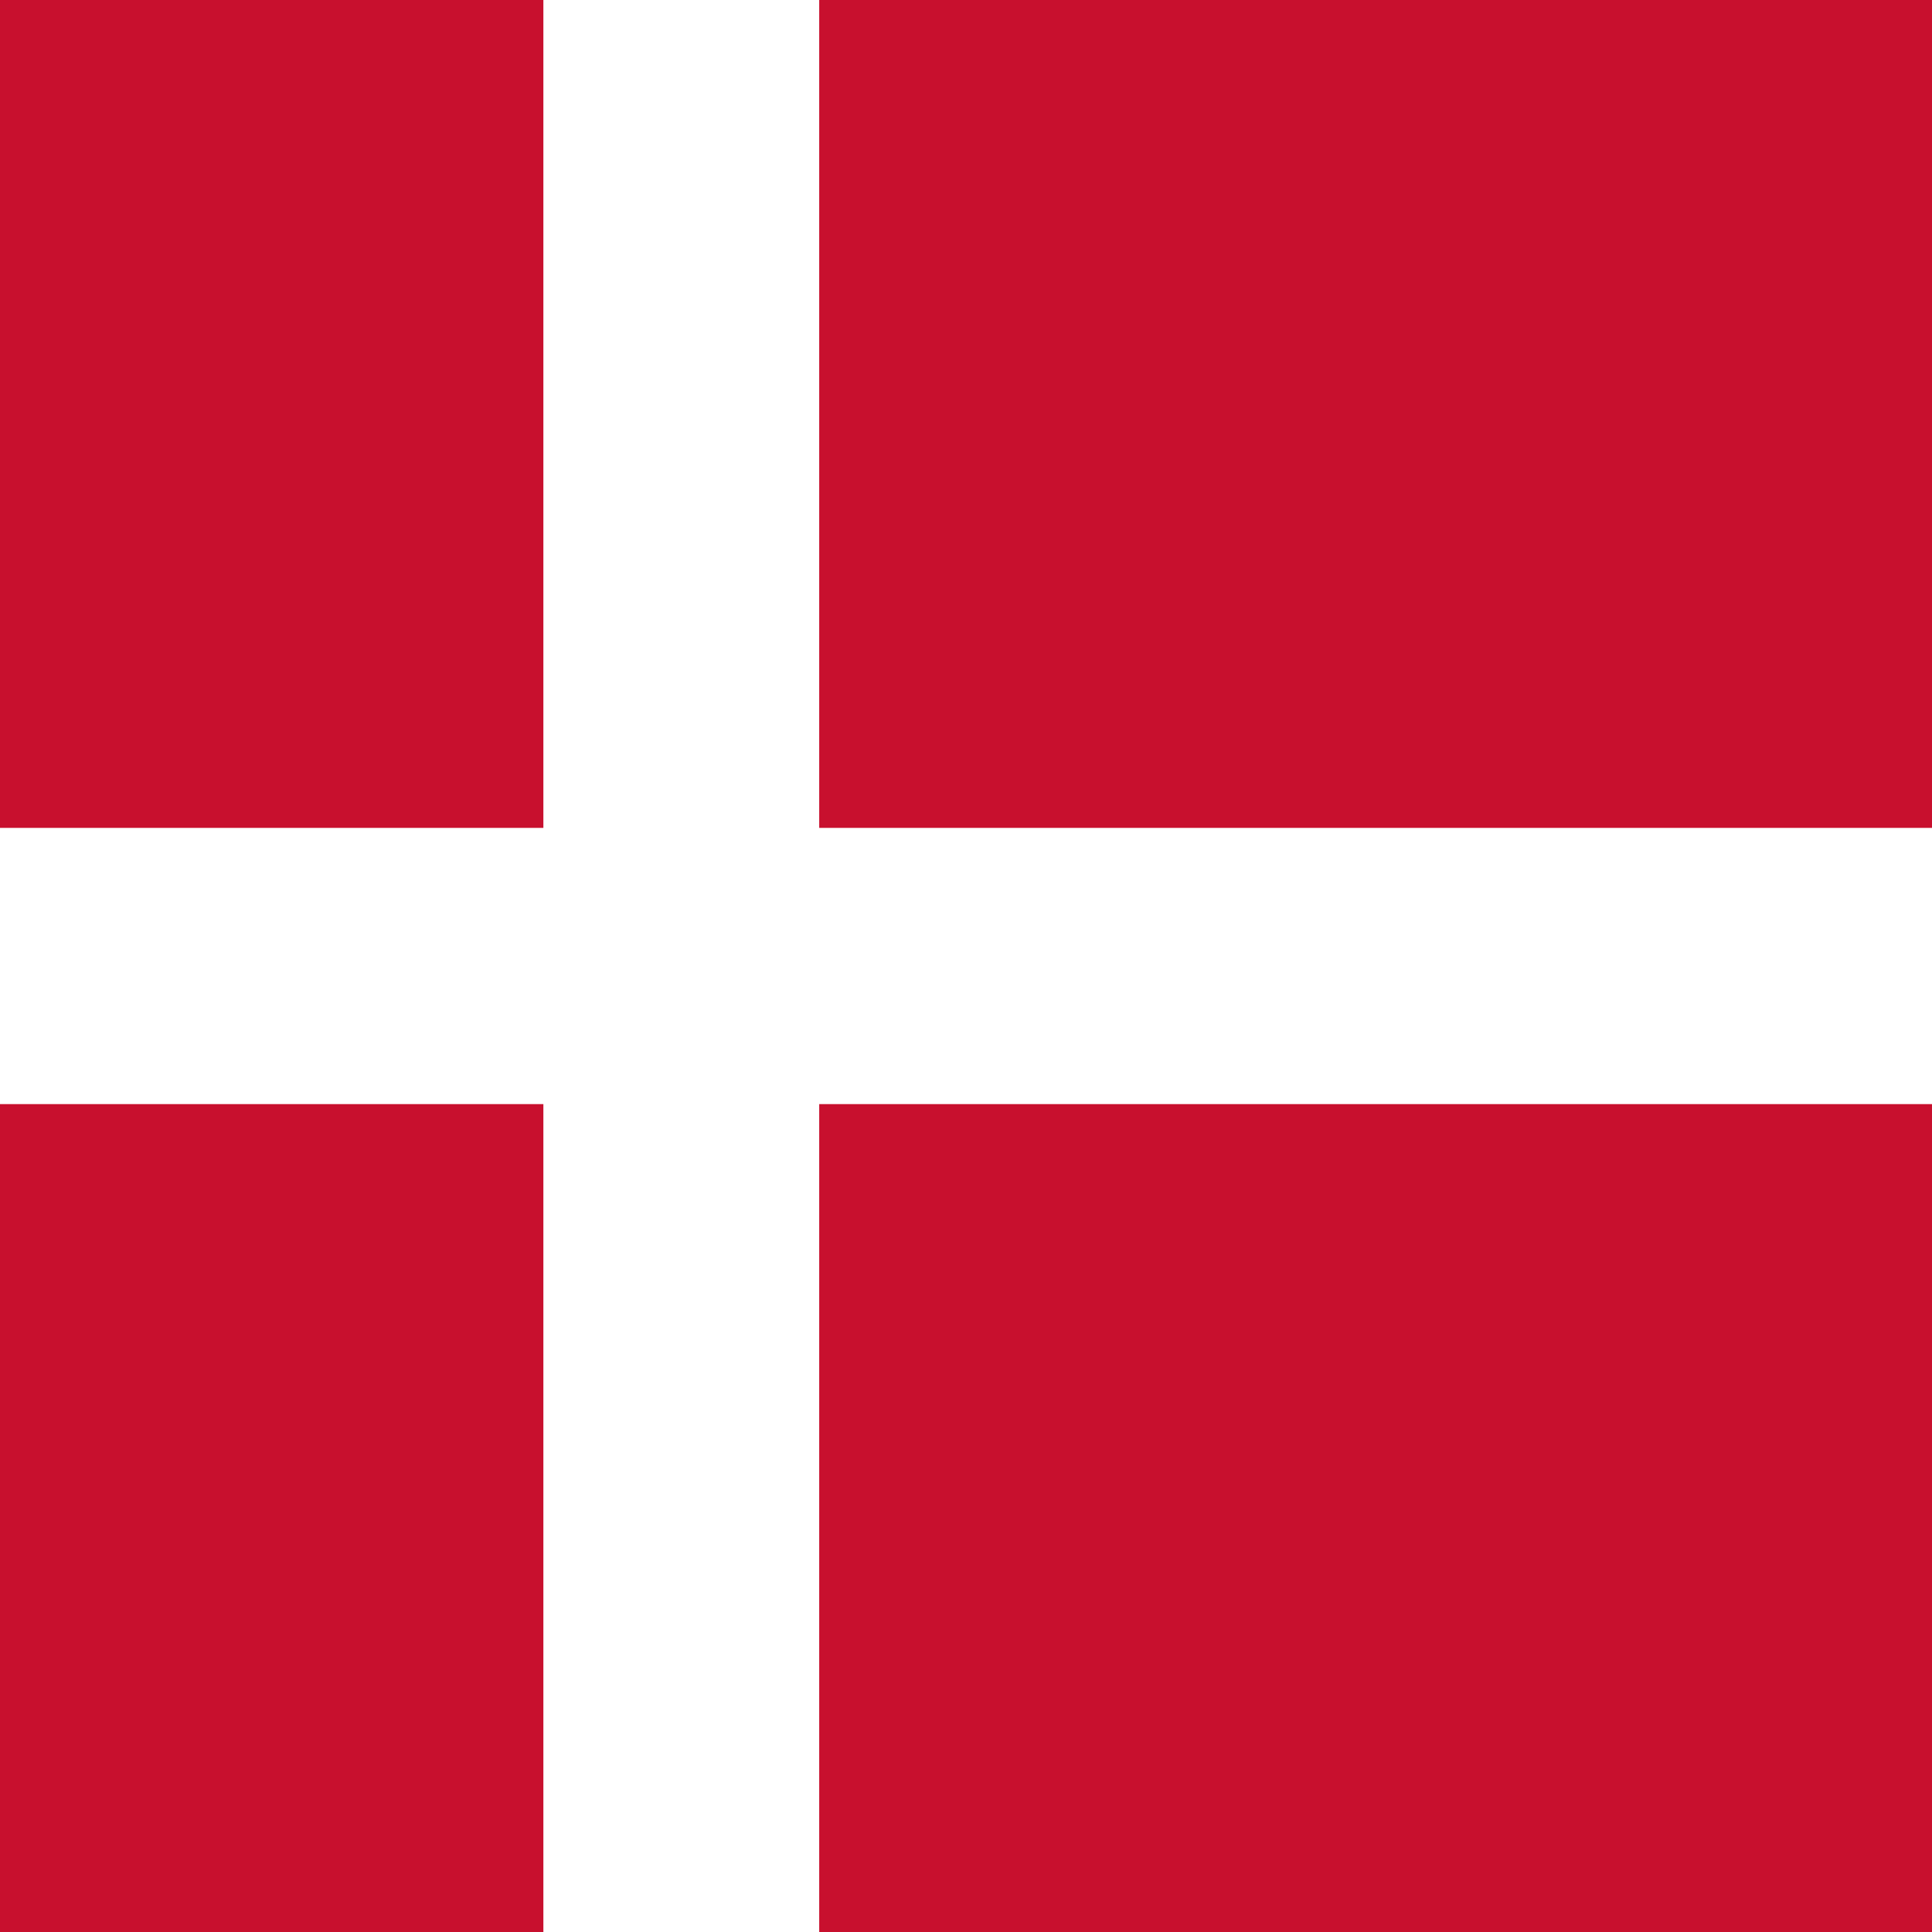
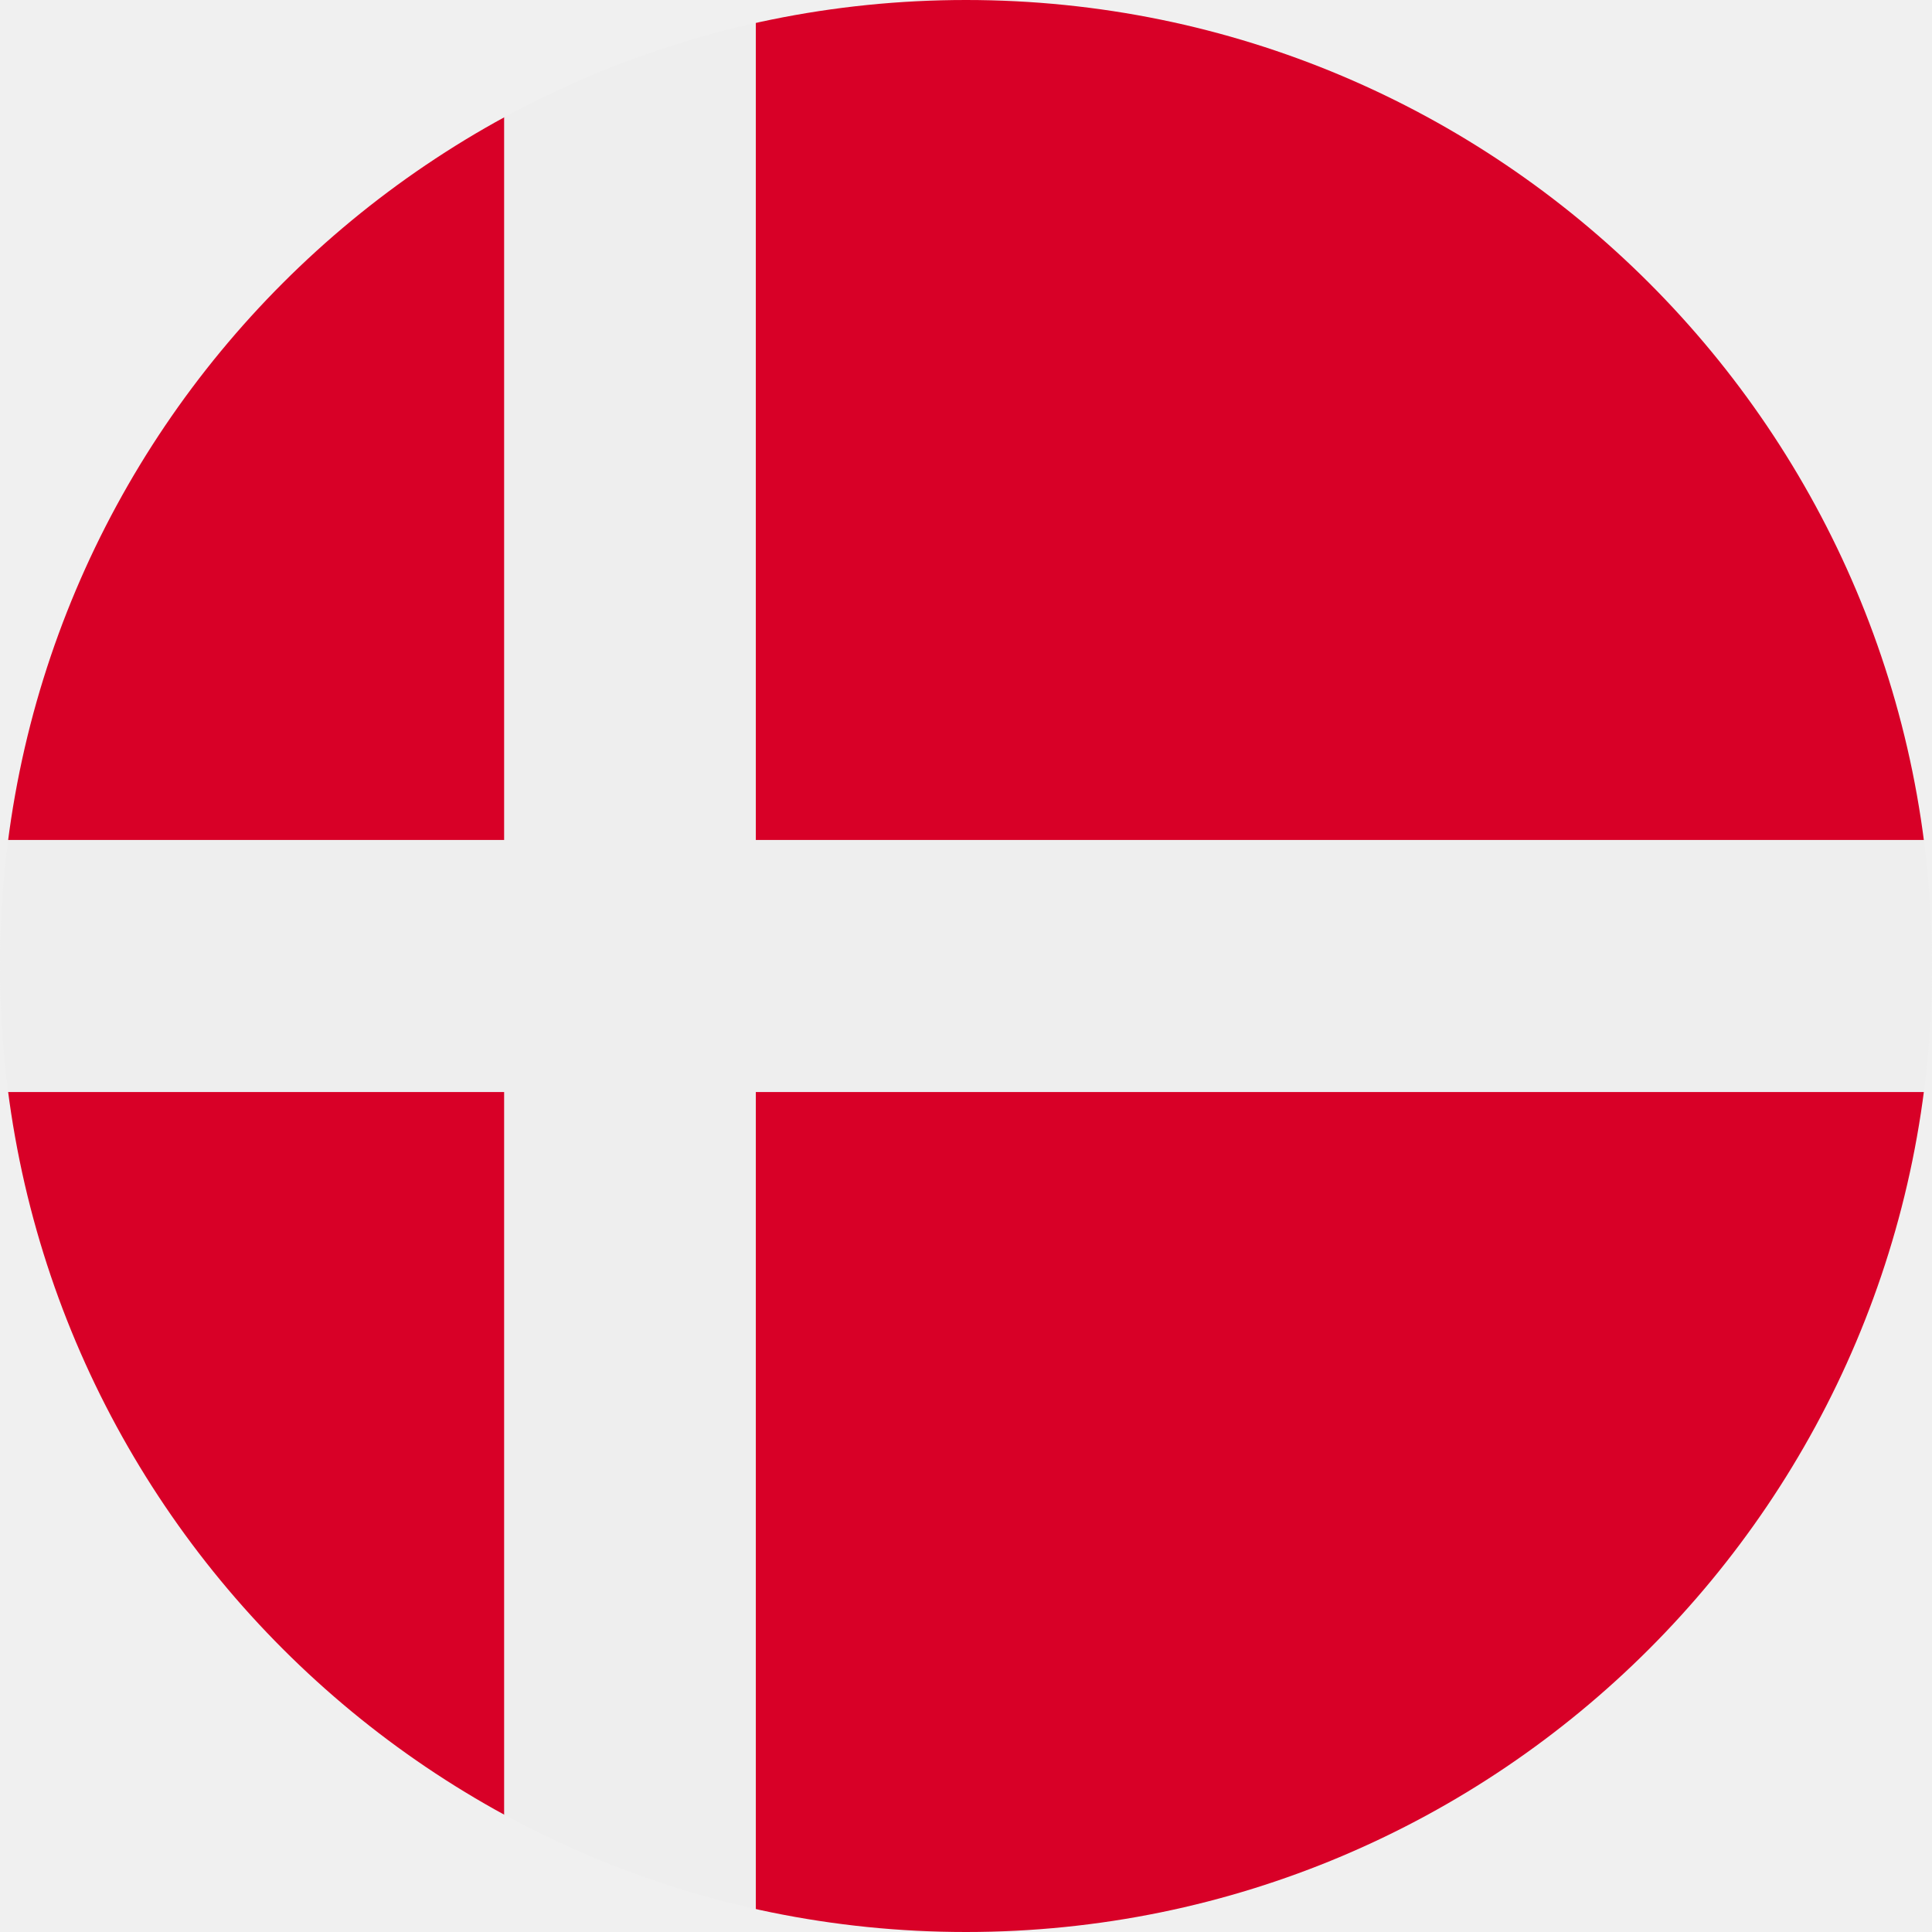
- <svg xmlns="http://www.w3.org/2000/svg" id="flag-icons-dk" viewBox="0 0 512 512">
-   <path fill="#c8102e" d="M0 0h512.1v512H0z" />
-   <path fill="#fff" d="M144 0h73.1v512H144z" />
-   <path fill="#fff" d="M0 219.4h512.1v73.2H0z" />
+ <svg xmlns="http://www.w3.org/2000/svg" width="512" height="512" viewBox="0 0 512 512">
+   <mask id="a">
+     <circle cx="256" cy="256" r="256" fill="#fff" />
+   </mask>
+   <g mask="url(#a)">
+     <path fill="#d80027" d="M0 0h133.6l32.7 20.3 34-20.3H512v222.6L491.4 256l20.6 33.4V512H200.3l-31.7-20.4-35 20.4H0V289.4l29.4-33L0 222.7z" />
+     <path fill="#eee" d="M133.6 0v222.6H0v66.8h133.6V512h66.7V289.4H512v-66.8H200.3V0h-66.7z" />
+   </g>
</svg>
